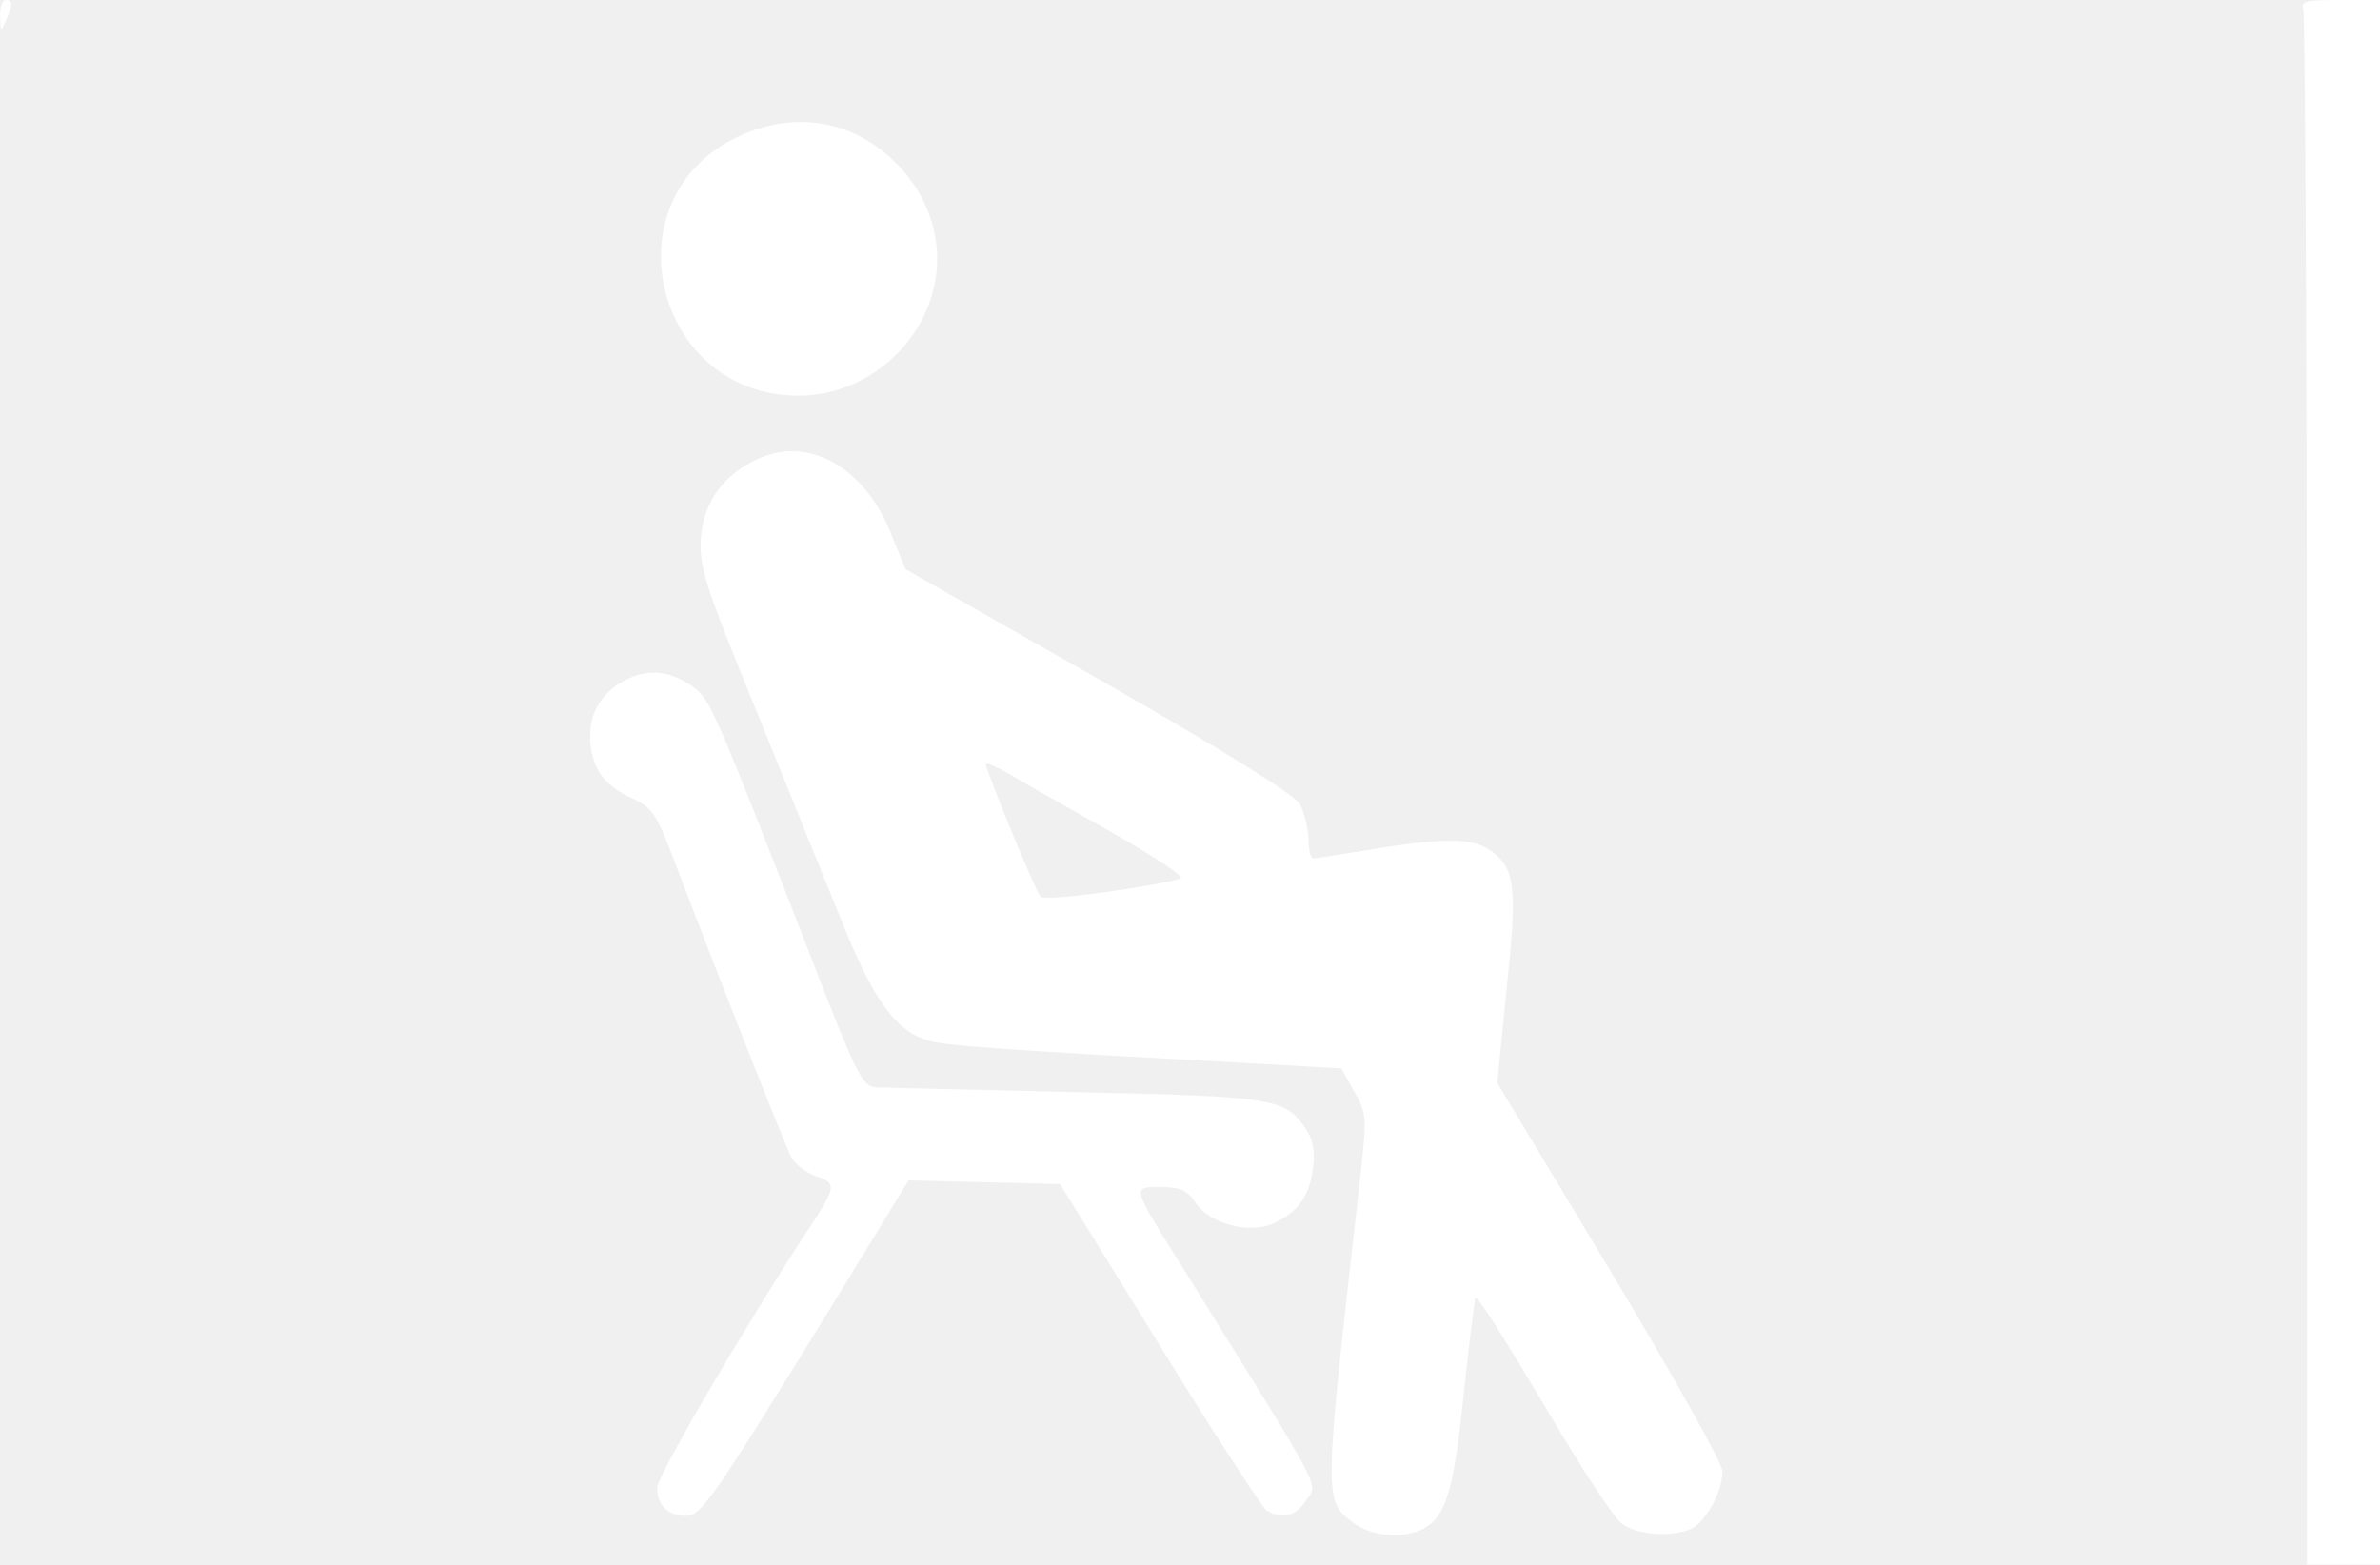
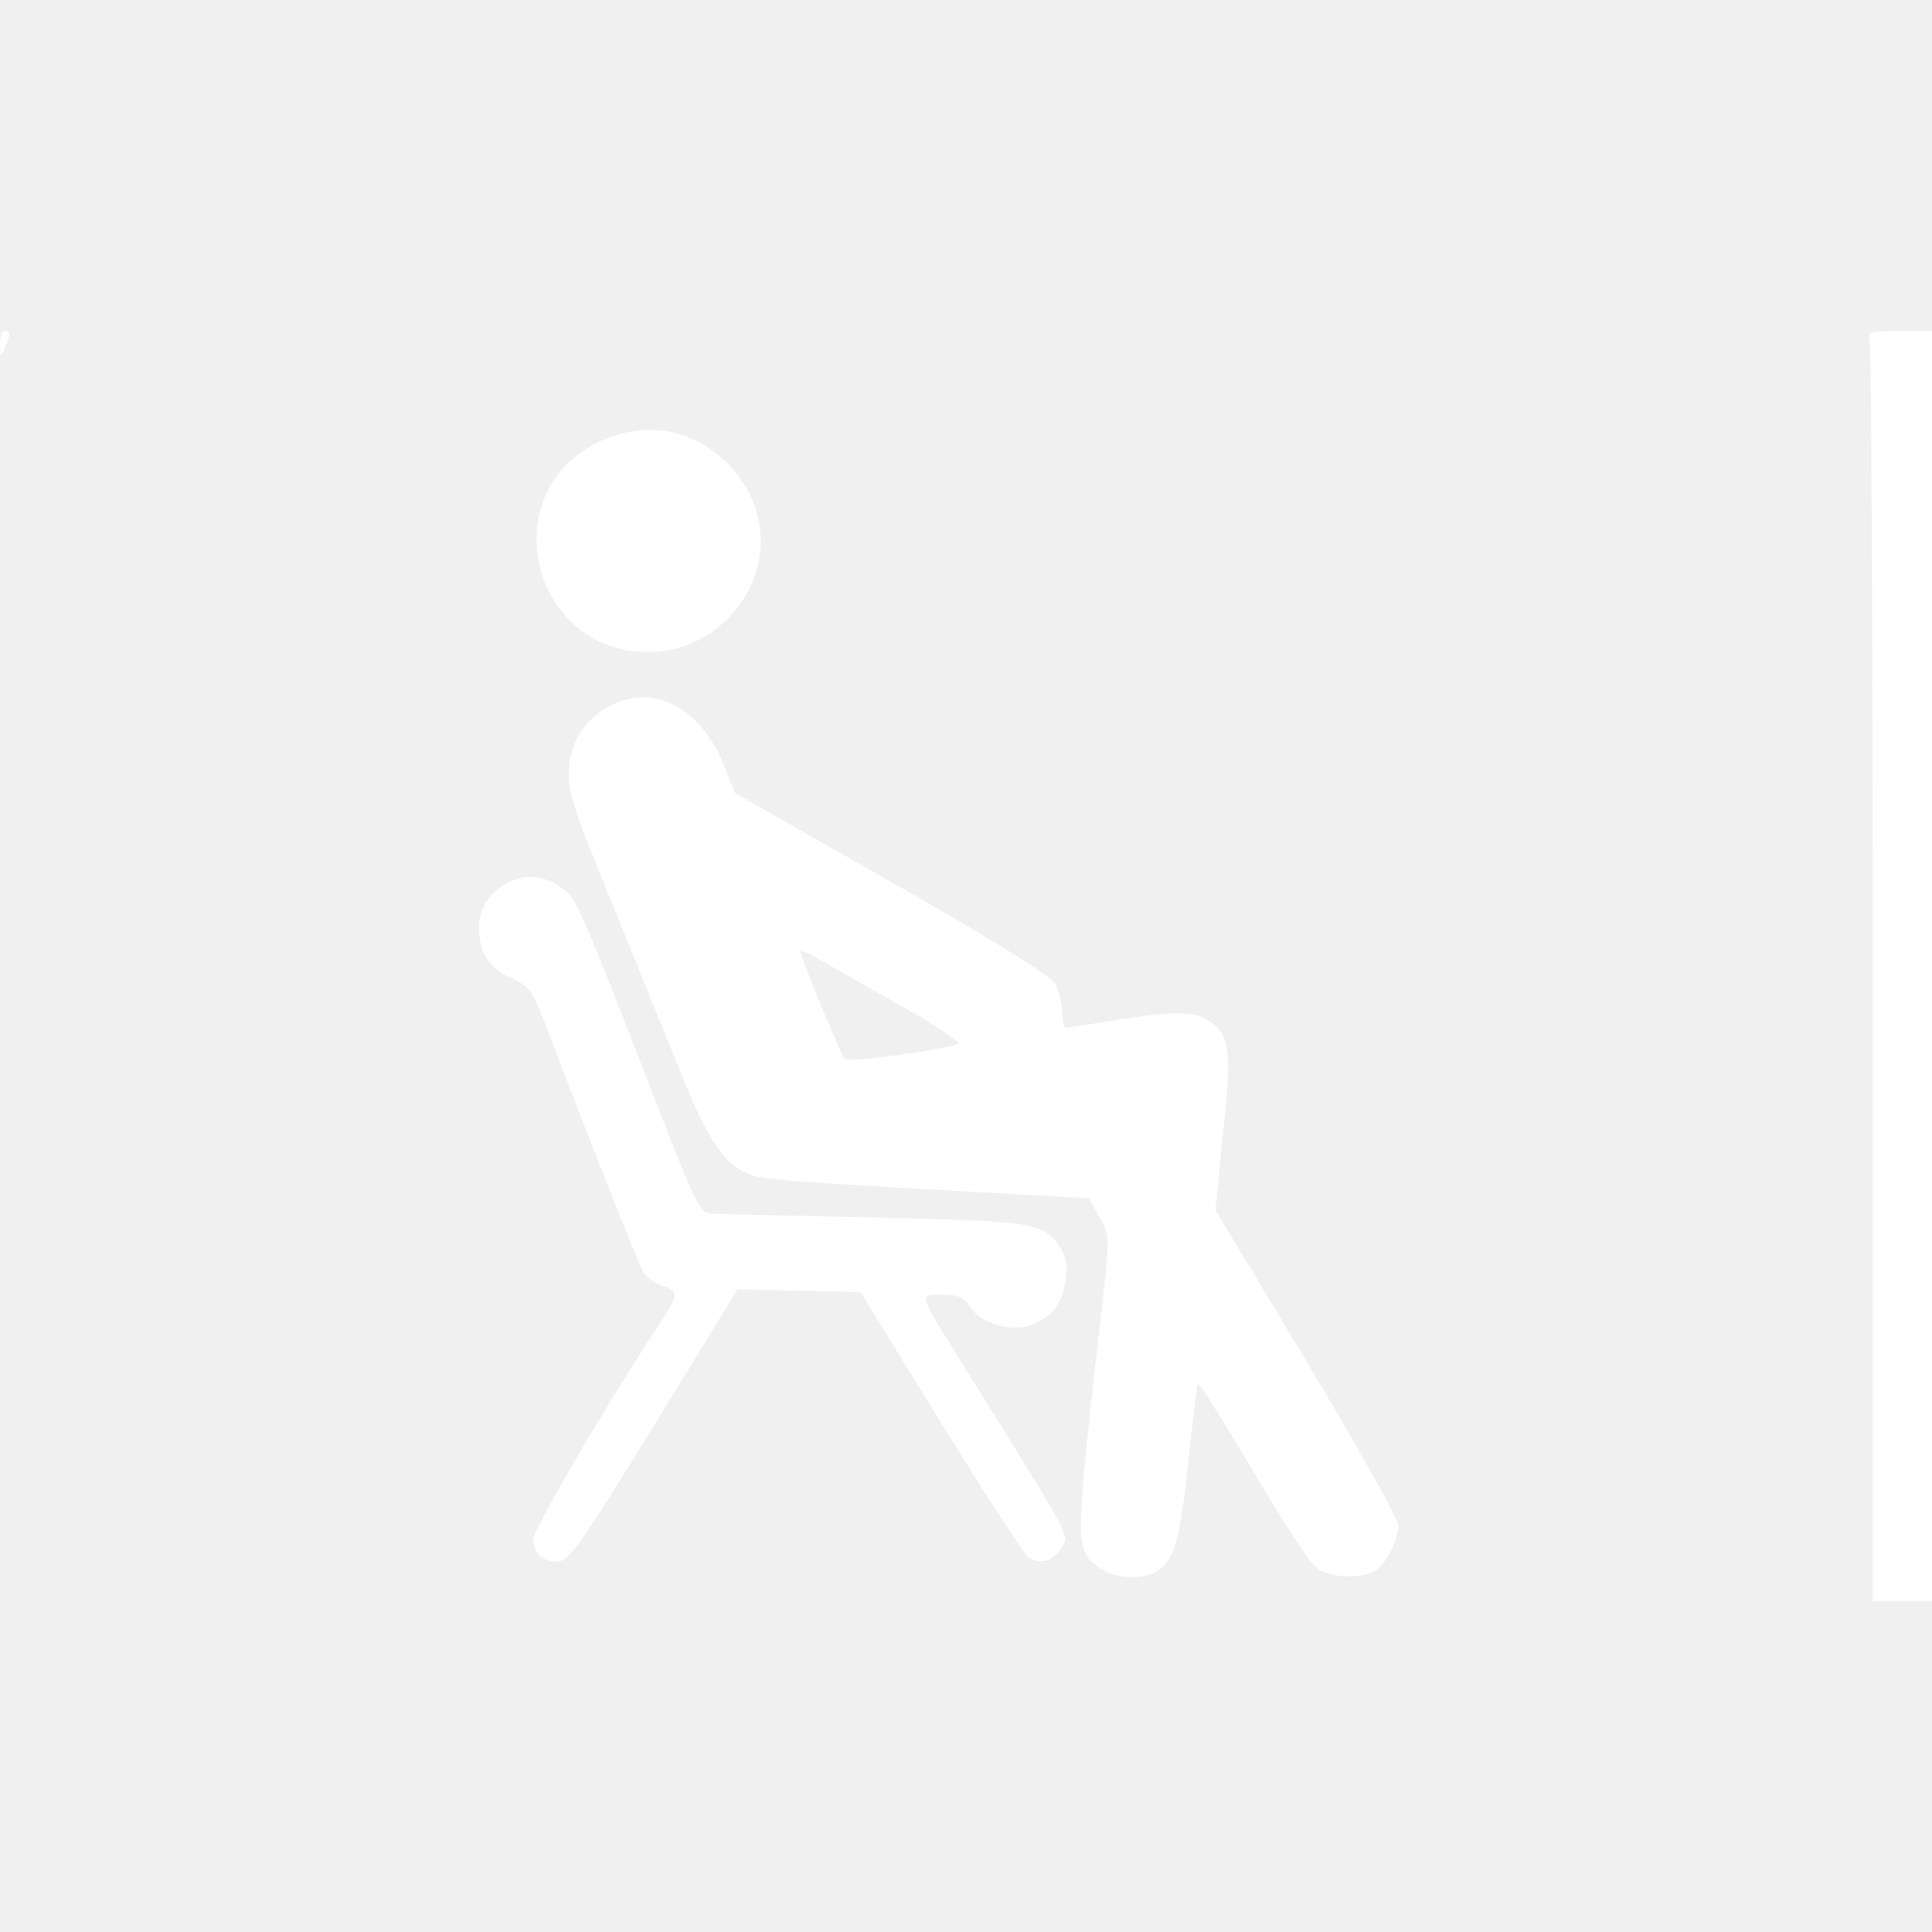
- <svg xmlns="http://www.w3.org/2000/svg" viewBox="0 0 390.932 257" role="img">
-   <g transform="translate(-31.06781,437) scale(0.1,-0.1)" fill="#fff">
-     <path d="M311 4343 c0 -25 1 -26 9 -8 12 27 12 35 0 35 -5 0 -10 -12 -9 -27z" />
-     <path d="M4094 4354 c3 -9 6 -587 6 -1285 l0 -1269 60 0 60 0 0 1285 0 1285 -66 0 c-56 0 -65 -2 -60 -16z" />
-     <path d="M1524 4146 c-217 -101 -140 -427 100 -426 122 1 226 104 226 225 0 54 -21 106 -58 147 -71 79 -171 99 -268 54z" />
-     <path d="M1555 3616 c-56 -26 -88 -70 -93 -128 -3 -48 4 -73 88 -278 50 -124 114 -281 142 -350 53 -133 89 -182 142 -199 28 -9 134 -16 556 -39 l124 -7 21 -38 c21 -36 21 -41 9 -150 -60 -528 -60 -522 -8 -560 29 -21 81 -25 113 -8 37 20 50 65 66 222 9 85 18 155 19 157 4 3 37 -48 141 -223 43 -71 87 -138 99 -147 23 -20 87 -24 117 -8 23 13 49 61 49 93 0 13 -82 159 -185 331 l-185 307 15 151 c18 167 15 199 -22 228 -31 24 -75 25 -198 5 -49 -8 -93 -15 -97 -15 -5 0 -8 15 -8 33 -1 17 -7 43 -14 56 -8 15 -127 89 -330 205 l-318 181 -26 64 c-45 106 -135 155 -217 117z m585 -615 c68 -39 118 -72 110 -74 -47 -14 -223 -38 -230 -30 -8 8 -90 207 -90 218 0 3 19 -5 43 -19 23 -14 98 -56 167 -95z" />
-     <path d="M1344 3256 c-40 -18 -64 -52 -64 -93 0 -50 19 -80 64 -102 40 -18 44 -24 83 -128 78 -204 174 -446 184 -465 6 -11 24 -24 40 -30 35 -12 34 -17 -15 -91 -102 -156 -246 -402 -246 -421 0 -28 18 -46 47 -46 26 0 43 25 248 358 l118 193 125 -3 124 -3 163 -264 c89 -145 169 -267 176 -272 24 -15 48 -10 64 15 21 31 37 0 -200 381 -87 139 -86 135 -37 135 31 0 43 -5 56 -25 22 -34 85 -52 125 -36 42 18 62 44 68 90 4 28 1 48 -11 66 -34 51 -51 54 -377 61 -167 4 -315 7 -329 8 -23 1 -32 19 -112 226 -151 388 -161 412 -188 431 -36 26 -70 31 -106 15z" />
+ <svg xmlns="http://www.w3.org/2000/svg" viewBox="0 0 1000 1000" role="img">
+   <g transform="translate(-5.68434e-14 171.298) scale(2.55799)">
+     <g transform="translate(-31.06781,437) scale(0.1,-0.1)" fill="#fff">
+       <path d="M311 4343 c0 -25 1 -26 9 -8 12 27 12 35 0 35 -5 0 -10 -12 -9 -27z" />
+       <path d="M4094 4354 c3 -9 6 -587 6 -1285 l0 -1269 60 0 60 0 0 1285 0 1285 -66 0 c-56 0 -65 -2 -60 -16z" />
+       <path d="M1524 4146 c-217 -101 -140 -427 100 -426 122 1 226 104 226 225 0 54 -21 106 -58 147 -71 79 -171 99 -268 54z" />
+       <path d="M1555 3616 c-56 -26 -88 -70 -93 -128 -3 -48 4 -73 88 -278 50 -124 114 -281 142 -350 53 -133 89 -182 142 -199 28 -9 134 -16 556 -39 l124 -7 21 -38 c21 -36 21 -41 9 -150 -60 -528 -60 -522 -8 -560 29 -21 81 -25 113 -8 37 20 50 65 66 222 9 85 18 155 19 157 4 3 37 -48 141 -223 43 -71 87 -138 99 -147 23 -20 87 -24 117 -8 23 13 49 61 49 93 0 13 -82 159 -185 331 l-185 307 15 151 c18 167 15 199 -22 228 -31 24 -75 25 -198 5 -49 -8 -93 -15 -97 -15 -5 0 -8 15 -8 33 -1 17 -7 43 -14 56 -8 15 -127 89 -330 205 l-318 181 -26 64 c-45 106 -135 155 -217 117z m585 -615 c68 -39 118 -72 110 -74 -47 -14 -223 -38 -230 -30 -8 8 -90 207 -90 218 0 3 19 -5 43 -19 23 -14 98 -56 167 -95z" />
+       <path d="M1344 3256 c-40 -18 -64 -52 -64 -93 0 -50 19 -80 64 -102 40 -18 44 -24 83 -128 78 -204 174 -446 184 -465 6 -11 24 -24 40 -30 35 -12 34 -17 -15 -91 -102 -156 -246 -402 -246 -421 0 -28 18 -46 47 -46 26 0 43 25 248 358 l118 193 125 -3 124 -3 163 -264 c89 -145 169 -267 176 -272 24 -15 48 -10 64 15 21 31 37 0 -200 381 -87 139 -86 135 -37 135 31 0 43 -5 56 -25 22 -34 85 -52 125 -36 42 18 62 44 68 90 4 28 1 48 -11 66 -34 51 -51 54 -377 61 -167 4 -315 7 -329 8 -23 1 -32 19 -112 226 -151 388 -161 412 -188 431 -36 26 -70 31 -106 15z" />
+     </g>
  </g>
</svg>
